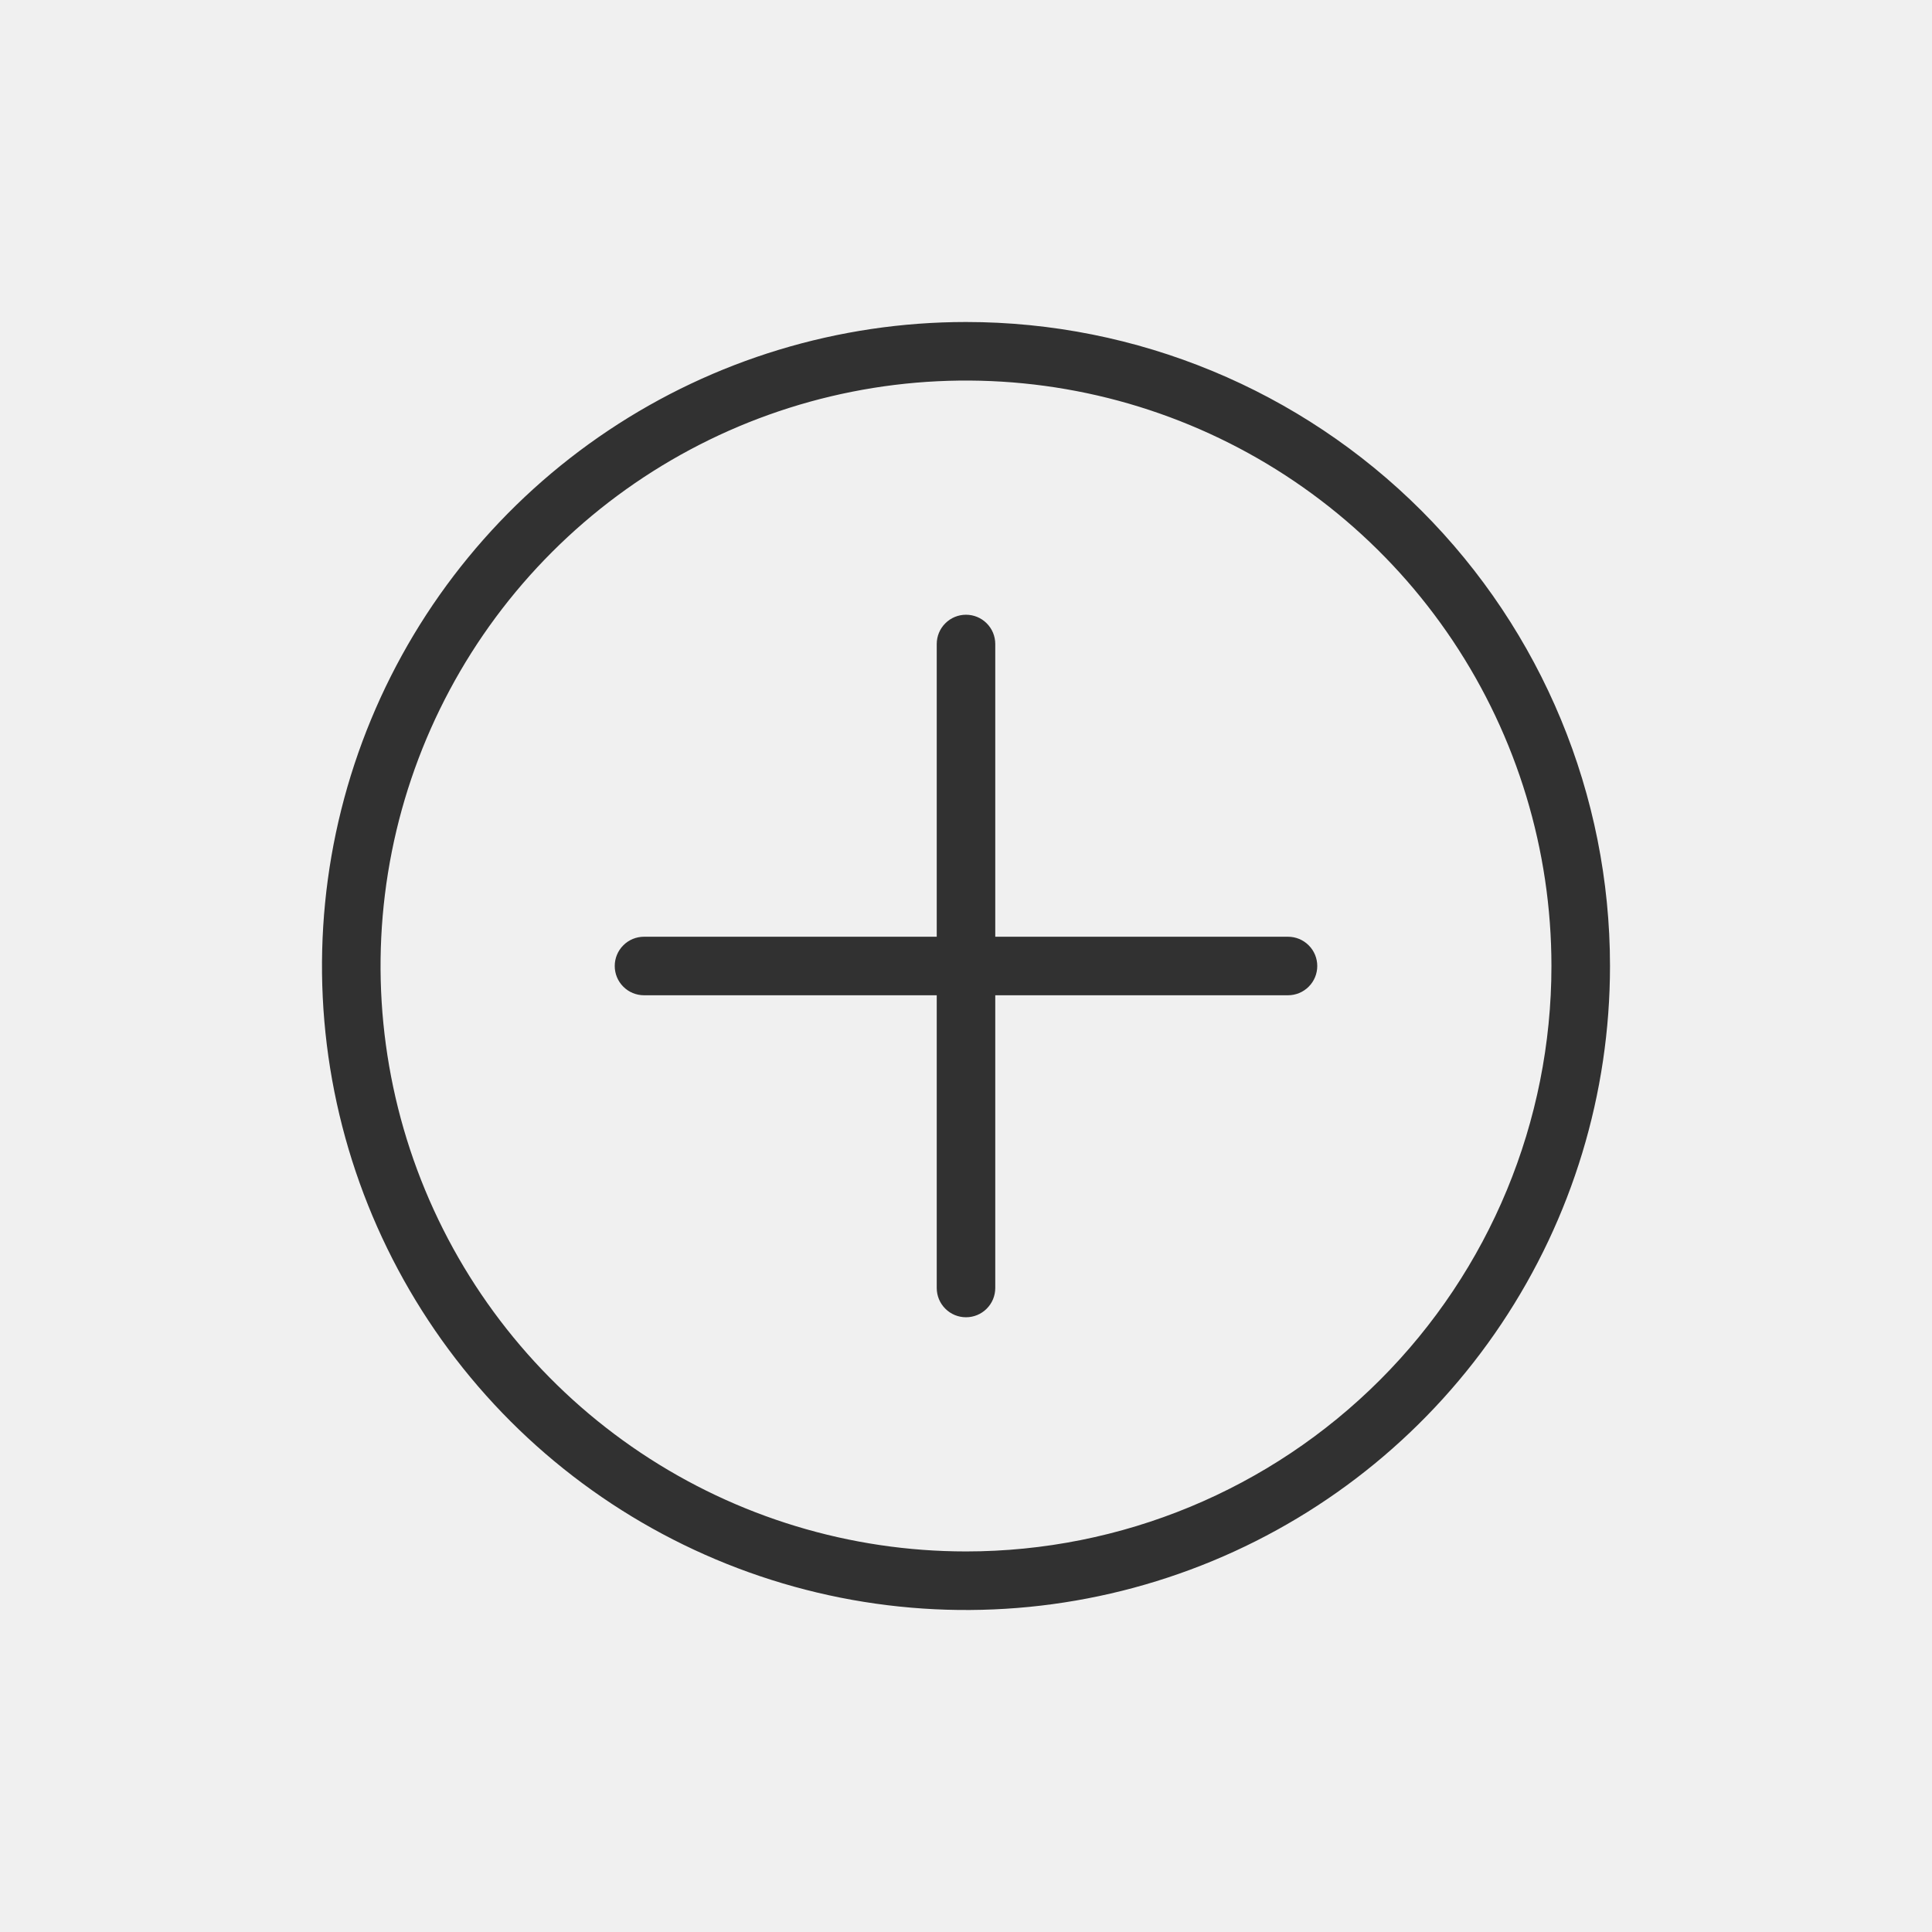
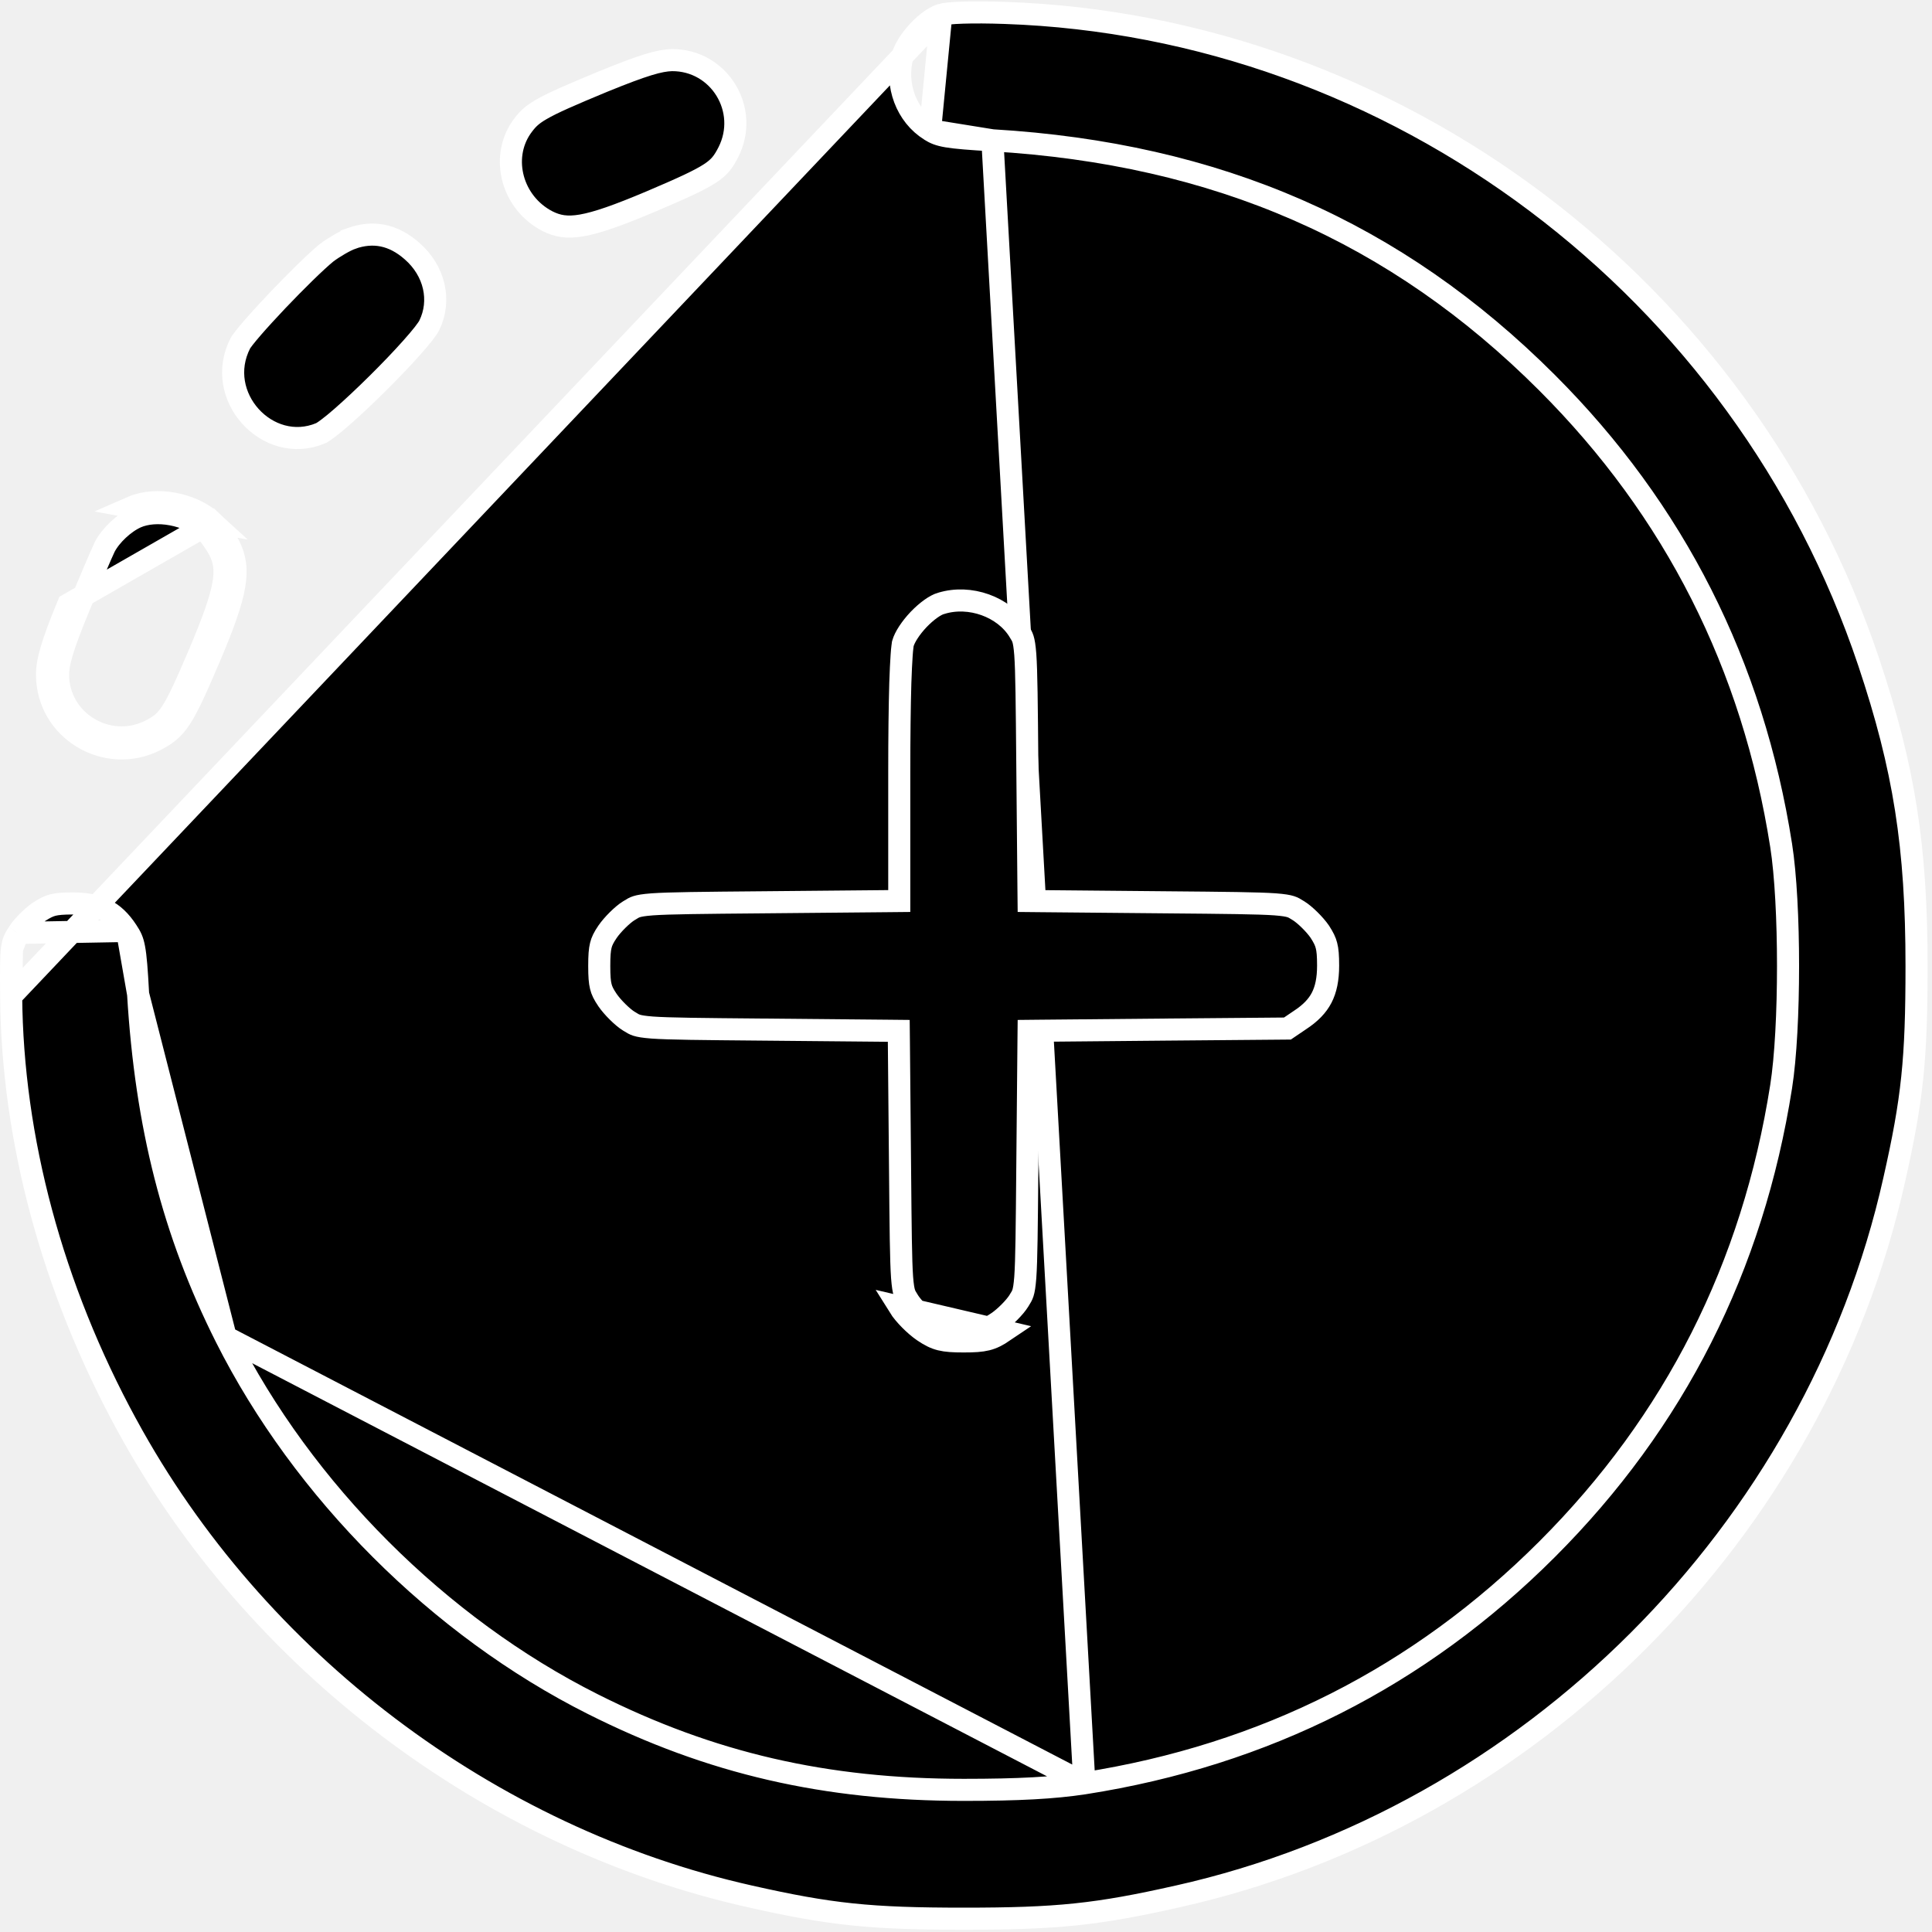
- <svg xmlns="http://www.w3.org/2000/svg" width="48" height="48" viewBox="0 0 48 48" fill="none">
-   <path d="M24 8C20.835 8 17.742 8.938 15.111 10.697C12.48 12.455 10.429 14.953 9.218 17.877C8.007 20.801 7.69 24.018 8.307 27.121C8.925 30.225 10.449 33.076 12.686 35.314C14.924 37.551 17.775 39.075 20.879 39.693C23.982 40.31 27.199 39.993 30.123 38.782C33.047 37.571 35.545 35.52 37.303 32.889C39.062 30.258 40 27.165 40 24C40 19.756 38.314 15.687 35.314 12.686C32.313 9.686 28.244 8 24 8ZM24 38.545C21.123 38.545 18.311 37.692 15.919 36.094C13.527 34.496 11.663 32.224 10.562 29.566C9.461 26.909 9.173 23.984 9.734 21.162C10.295 18.341 11.681 15.749 13.715 13.715C15.749 11.681 18.341 10.295 21.162 9.734C23.984 9.173 26.909 9.461 29.566 10.562C32.224 11.663 34.496 13.527 36.094 15.919C37.692 18.311 38.545 21.123 38.545 24C38.545 27.858 37.013 31.557 34.285 34.285C31.557 37.013 27.858 38.545 24 38.545ZM32 23.273H24.727V16C24.727 15.807 24.651 15.622 24.514 15.486C24.378 15.349 24.193 15.273 24 15.273C23.807 15.273 23.622 15.349 23.486 15.486C23.349 15.622 23.273 15.807 23.273 16V23.273H16C15.807 23.273 15.622 23.349 15.486 23.486C15.349 23.622 15.273 23.807 15.273 24C15.273 24.193 15.349 24.378 15.486 24.514C15.622 24.651 15.807 24.727 16 24.727H23.273V32C23.273 32.193 23.349 32.378 23.486 32.514C23.622 32.651 23.807 32.727 24 32.727C24.193 32.727 24.378 32.651 24.514 32.514C24.651 32.378 24.727 32.193 24.727 32V24.727H32C32.193 24.727 32.378 24.651 32.514 24.514C32.651 24.378 32.727 24.193 32.727 24C32.727 23.807 32.651 23.622 32.514 23.486C32.378 23.349 32.193 23.273 32 23.273Z" fill="#313131" />
+ <svg xmlns="http://www.w3.org/2000/svg" width="48" height="48" viewBox="0 0 35 35" fill="none">
+   <path d="M17.062 0.264L17.062 0.264C17.072 0.26 17.108 0.252 17.181 0.245C17.25 0.238 17.337 0.232 17.441 0.229C17.649 0.222 17.915 0.224 18.206 0.234L18.206 0.234C25.278 0.477 31.584 5.214 33.855 11.999C34.497 13.919 34.72 15.333 34.72 17.5C34.72 19.196 34.646 19.913 34.314 21.38L34.314 21.38C32.889 27.751 27.712 32.928 21.341 34.354L21.34 34.354C19.873 34.685 19.157 34.759 17.461 34.759C15.764 34.759 15.048 34.685 13.581 34.354L13.581 34.354C8.852 33.293 4.621 30.089 2.297 25.813L2.296 25.812C0.944 23.33 0.222 20.628 0.202 18.045L17.062 0.264ZM17.062 0.264L17.052 0.267M17.062 0.264L17.052 0.267M17.052 0.267C16.937 0.301 16.78 0.408 16.634 0.565C16.49 0.719 16.385 0.891 16.348 1.022C16.212 1.545 16.423 2.095 16.849 2.359L16.849 2.36M17.052 0.267L16.849 2.36M16.849 2.36C17.016 2.464 17.136 2.493 17.978 2.542L17.978 2.542M16.849 2.36L17.978 2.542M17.978 2.542C22.051 2.784 25.29 4.197 28.027 6.934C30.34 9.247 31.754 12.048 32.267 15.315C32.351 15.847 32.392 16.678 32.392 17.5C32.392 18.322 32.351 19.153 32.267 19.685C31.754 22.952 30.34 25.753 28.027 28.066C25.713 30.38 22.913 31.794 19.645 32.306L19.644 32.306M17.978 2.542L19.644 32.306M19.644 32.306C19.096 32.39 18.455 32.425 17.461 32.425C14.957 32.425 12.875 31.946 10.74 30.872C7.953 29.472 5.489 27.007 4.089 24.221L4.089 24.221M19.644 32.306L4.089 24.221M4.089 24.221C3.138 22.327 2.647 20.4 2.502 18.011L2.502 18.01M4.089 24.221L2.502 18.01M2.502 18.01C2.478 17.565 2.46 17.328 2.43 17.173C2.404 17.034 2.37 16.968 2.302 16.865L2.302 16.865M2.502 18.01L2.302 16.865M2.302 16.865C2.18 16.678 2.051 16.559 1.902 16.483C1.752 16.406 1.567 16.367 1.321 16.367C1.14 16.367 1.038 16.376 0.957 16.396C0.882 16.416 0.814 16.449 0.707 16.518C0.576 16.608 0.4 16.786 0.329 16.901L0.329 16.901M2.302 16.865L0.329 16.901M0.329 16.901L0.327 16.904M0.329 16.901L0.327 16.904M0.327 16.904C0.259 17.011 0.233 17.063 0.217 17.19M0.327 16.904L0.217 17.19M0.217 17.19C0.199 17.339 0.198 17.574 0.202 18.045L0.217 17.19Z" fill="black" stroke="white" stroke-width="0.4" />
+   <path d="M10.926 1.477C10.328 1.725 10.005 1.866 9.803 1.984C9.616 2.092 9.541 2.175 9.442 2.315C9.065 2.871 9.277 3.674 9.916 4.006C10.097 4.097 10.268 4.13 10.536 4.084C10.818 4.035 11.198 3.901 11.79 3.651C12.366 3.406 12.672 3.266 12.862 3.142C13.033 3.03 13.103 2.936 13.194 2.759C13.585 1.989 13.03 1.084 12.172 1.089C11.949 1.095 11.667 1.175 10.926 1.477Z" fill="black" stroke="white" stroke-width="0.4" />
+   <path d="M6.369 4.318L6.369 4.319C6.26 4.357 6.048 4.479 5.914 4.581C5.726 4.734 5.361 5.093 5.023 5.448C4.855 5.626 4.696 5.799 4.573 5.941C4.512 6.012 4.46 6.074 4.421 6.124C4.379 6.178 4.36 6.208 4.355 6.217L4.355 6.217C3.861 7.176 4.85 8.25 5.808 7.849L5.809 7.848C5.824 7.842 5.867 7.817 5.941 7.761C6.011 7.709 6.096 7.639 6.192 7.555C6.383 7.388 6.612 7.173 6.837 6.95C7.062 6.727 7.282 6.498 7.455 6.303C7.542 6.206 7.616 6.118 7.673 6.046C7.732 5.97 7.765 5.92 7.777 5.894C7.994 5.45 7.88 4.91 7.463 4.547L7.463 4.547C7.125 4.25 6.762 4.18 6.369 4.318Z" fill="black" stroke="white" stroke-width="0.4" />
+   <path d="M3.846 9.454C3.935 9.536 4.071 9.727 4.146 9.871C4.372 10.308 4.297 10.732 3.798 11.908C3.312 13.049 3.21 13.207 2.813 13.412C1.918 13.863 0.852 13.22 0.852 12.222C0.852 11.969 0.947 11.648 1.234 10.951L3.846 9.454ZM3.846 9.454C3.483 9.119 2.827 8.996 2.39 9.187L3.846 9.454ZM1.419 11.027C1.13 11.73 1.052 12.015 1.052 12.222C1.052 13.067 1.957 13.619 2.723 13.234C2.899 13.143 2.993 13.072 3.105 12.902C3.229 12.712 3.369 12.405 3.614 11.83C3.863 11.241 3.998 10.861 4.047 10.579C4.093 10.31 4.06 10.14 3.969 9.963C3.9 9.832 3.776 9.662 3.71 9.601L3.71 9.601C3.562 9.464 3.344 9.363 3.11 9.32C2.875 9.276 2.644 9.294 2.471 9.37C2.251 9.468 2.007 9.696 1.898 9.906C1.847 10.01 1.632 10.513 1.419 11.027Z" fill="black" stroke="white" stroke-width="0.4" />
+   <path d="M17.052 10.93L17.049 10.93C16.945 10.96 16.791 11.067 16.642 11.222C16.495 11.377 16.39 11.542 16.358 11.654L16.358 11.654L16.357 11.658C16.357 11.658 16.357 11.658 16.357 11.658C16.357 11.659 16.356 11.663 16.354 11.673C16.352 11.685 16.35 11.7 16.348 11.719C16.343 11.758 16.338 11.809 16.334 11.872C16.325 11.999 16.317 12.169 16.31 12.377C16.298 12.791 16.291 13.347 16.291 13.992V16.125V16.323L16.093 16.325L13.823 16.346C12.687 16.356 12.127 16.361 11.817 16.383C11.662 16.395 11.584 16.409 11.534 16.425C11.487 16.44 11.457 16.458 11.392 16.499L11.39 16.5C11.274 16.572 11.096 16.749 11.006 16.88C10.934 16.986 10.902 17.053 10.884 17.128C10.864 17.209 10.856 17.312 10.856 17.499C10.856 17.686 10.864 17.789 10.884 17.87C10.902 17.945 10.934 18.012 11.006 18.118C11.096 18.249 11.274 18.426 11.39 18.498L11.39 18.498L11.392 18.499C11.457 18.54 11.487 18.558 11.534 18.573C11.584 18.589 11.662 18.603 11.816 18.615C12.125 18.637 12.684 18.642 13.816 18.652L16.086 18.673L16.282 18.675L16.284 18.871L16.305 21.141C16.315 22.273 16.32 22.832 16.342 23.141C16.354 23.295 16.368 23.373 16.384 23.423C16.399 23.47 16.417 23.5 16.458 23.565L16.459 23.567C16.531 23.683 16.708 23.861 16.839 23.951C16.945 24.023 17.012 24.055 17.087 24.073C17.168 24.093 17.271 24.101 17.458 24.101C17.645 24.101 17.748 24.093 17.829 24.073C17.904 24.055 17.971 24.023 18.077 23.951C18.208 23.861 18.385 23.683 18.457 23.567L18.457 23.567L18.458 23.565C18.499 23.5 18.517 23.47 18.532 23.423C18.548 23.373 18.562 23.295 18.574 23.141C18.596 22.832 18.601 22.273 18.611 21.141L18.632 18.871L18.634 18.675L18.83 18.673L21.107 18.652L23.323 18.633L23.546 18.482L23.546 18.482L23.549 18.48C23.743 18.353 23.866 18.223 23.943 18.075C24.02 17.926 24.06 17.741 24.06 17.492C24.06 17.311 24.051 17.209 24.03 17.129C24.011 17.053 23.978 16.985 23.909 16.878C23.819 16.747 23.641 16.572 23.526 16.5L23.526 16.5L23.524 16.499C23.459 16.458 23.429 16.44 23.382 16.425C23.332 16.409 23.254 16.395 23.1 16.383C22.791 16.361 22.232 16.356 21.1 16.346L18.83 16.325L18.634 16.323L18.632 16.127L18.611 13.857C18.601 12.725 18.596 12.166 18.574 11.857C18.562 11.703 18.548 11.625 18.532 11.575C18.517 11.528 18.499 11.498 18.458 11.433L18.458 11.433L18.457 11.431C18.186 10.993 17.571 10.77 17.052 10.93ZM16.289 23.672C16.378 23.815 16.576 24.014 16.727 24.116C16.959 24.273 17.082 24.301 17.458 24.301C17.834 24.301 17.957 24.273 18.189 24.116L16.289 23.672Z" fill="black" stroke="white" stroke-width="0.4" />
</svg>
